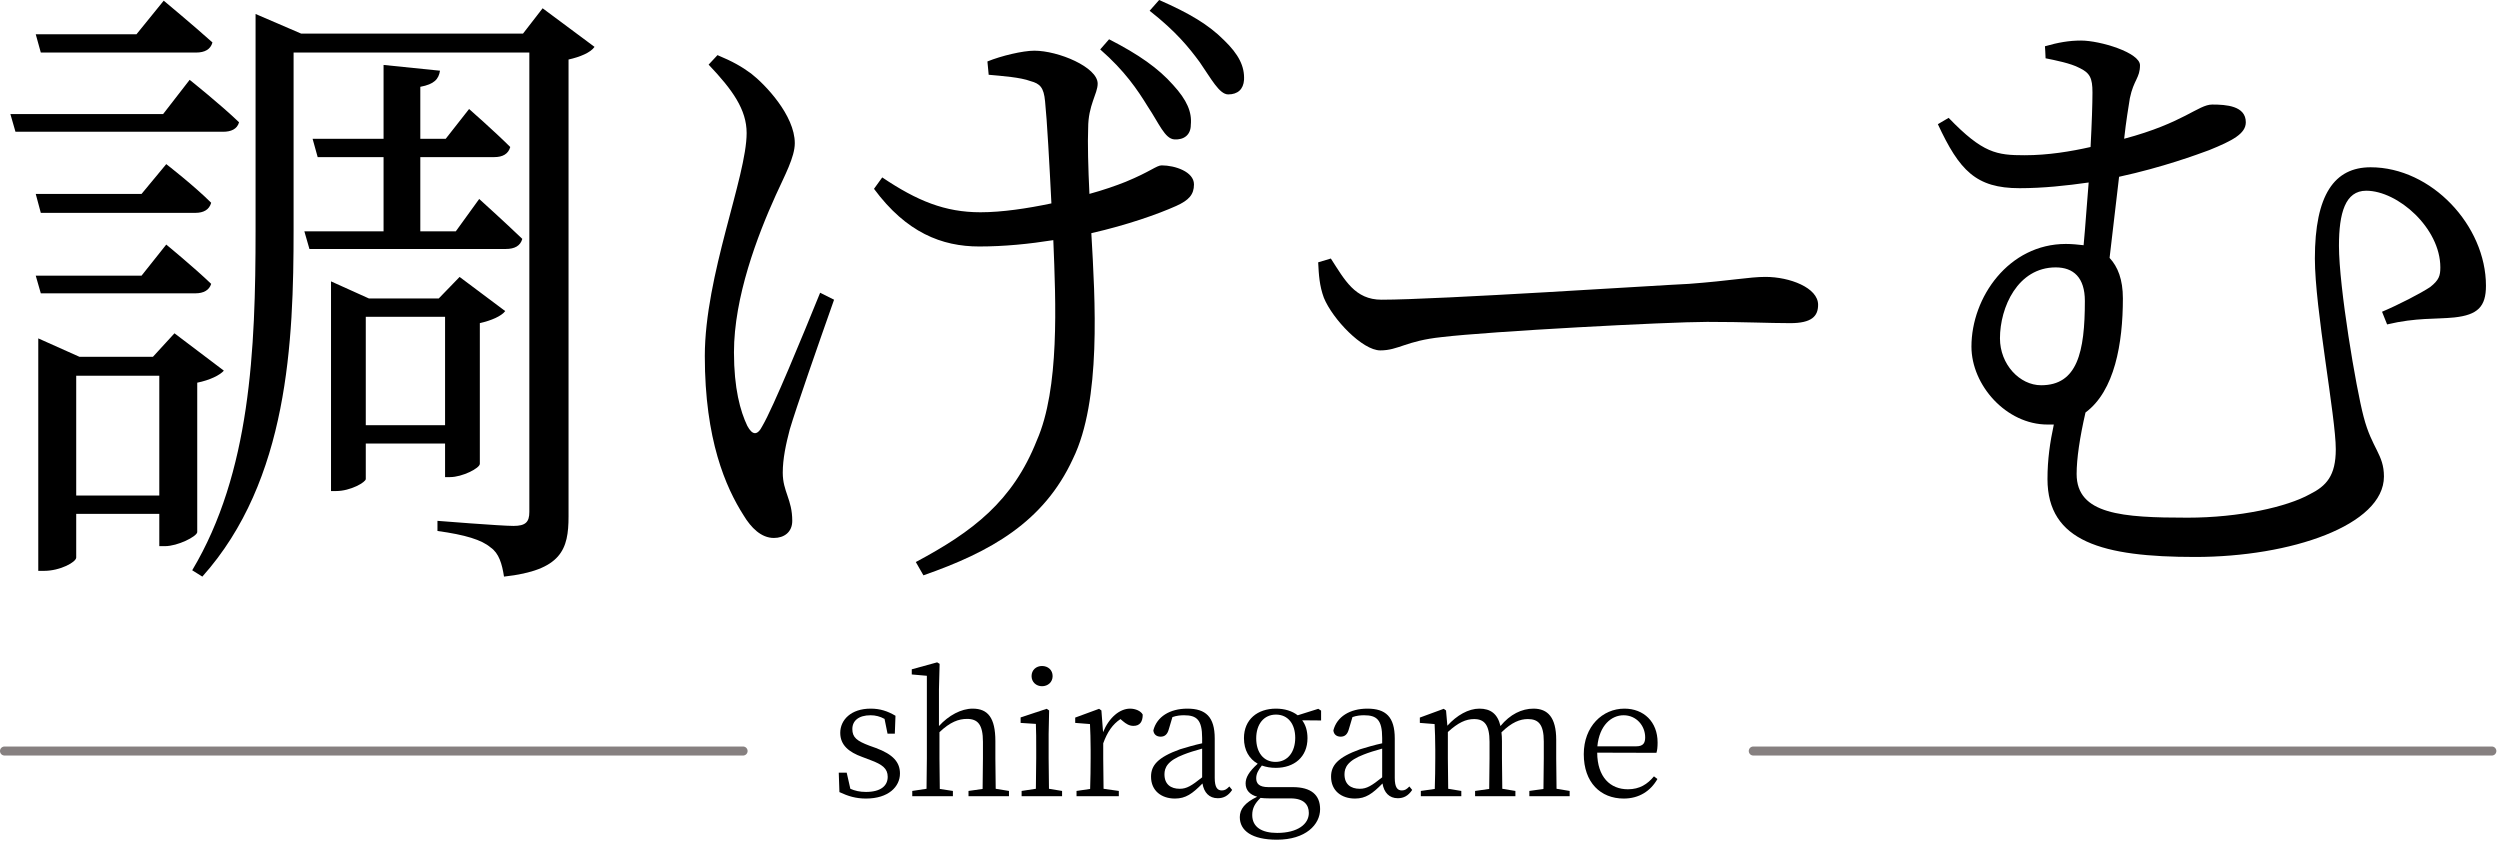
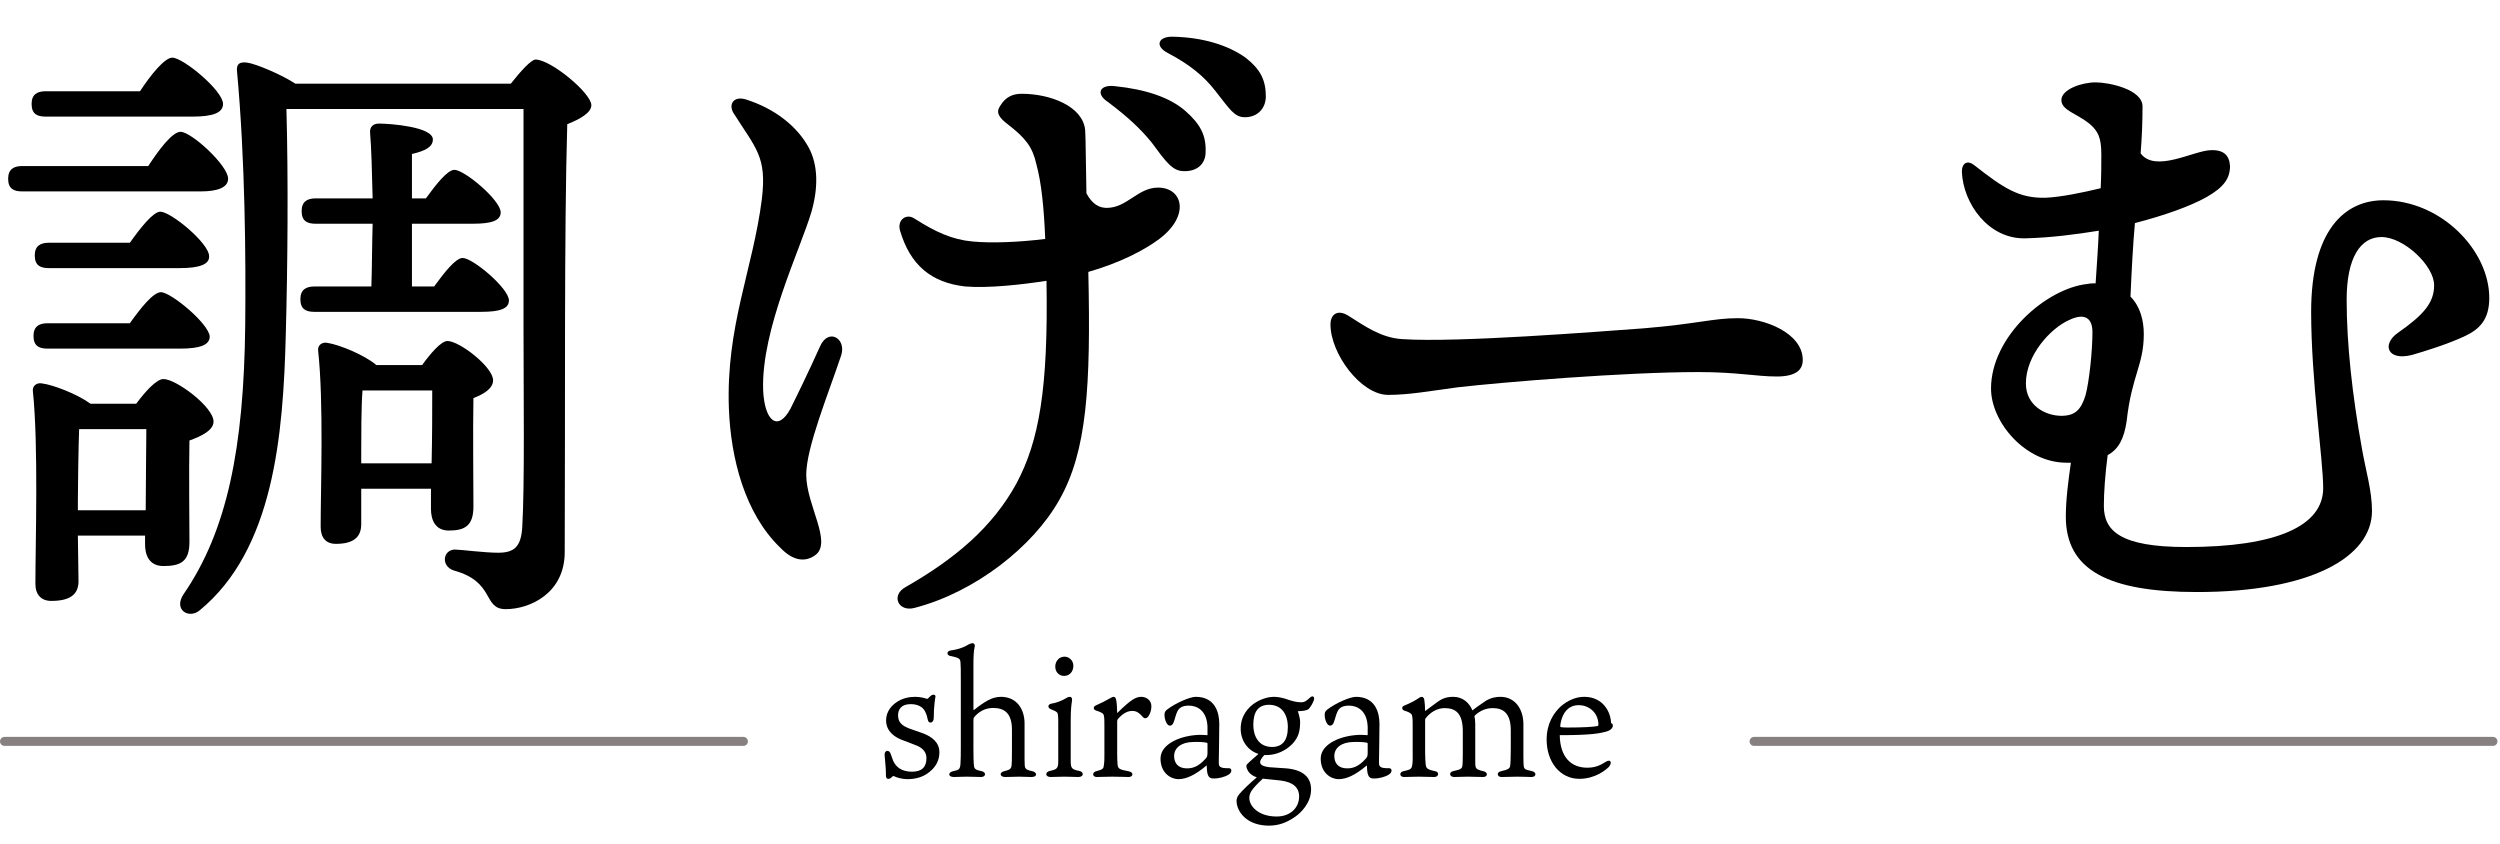
- <svg xmlns="http://www.w3.org/2000/svg" width="100%" height="100%" viewBox="0 0 565 190" version="1.1" xml:space="preserve" style="fill-rule:evenodd;clip-rule:evenodd;stroke-linecap:round;stroke-linejoin:round;stroke-miterlimit:1.5;">
-   <g>
-     <path d="M44.29,11.877c2.005,0 3.295,-0.713 3.725,-2.282c-4.297,-3.858 -11.013,-9.443 -11.013,-9.443l-6.156,7.589l-22.769,0l1.145,4.136l35.068,0Zm-7.431,13.908l-34.51,0l1.146,3.992l46.952,0c1.718,0 3.15,-0.57 3.58,-2.139c-4.153,-4.004 -11.166,-9.596 -11.166,-9.596l-6.002,7.743Zm-28.782,18.043l1.145,4.279l34.925,0c1.86,0 3.149,-0.713 3.579,-2.282c-3.865,-3.861 -10.153,-8.736 -10.153,-8.736l-5.585,6.739l-23.911,0Zm36.07,22.465c1.86,0 3.149,-0.713 3.579,-2.138c-3.865,-3.718 -10.153,-8.879 -10.153,-8.879l-5.585,7.025l-23.911,0l1.145,3.992l34.925,0Zm-26.923,45.699l0,-27.083l18.777,0l0,27.083l-18.777,0Zm27.351,-25.506c2.864,-0.574 5.156,-1.719 6.015,-2.718l-11.159,-8.442l-4.863,5.305l-16.627,0l-9.291,-4.158l0,52.542l1.286,0c3.715,0 7.288,-2.005 7.288,-3.007l0,-9.881l18.777,0l0,7.303l1.286,0c2.858,0 7.146,-2.148 7.288,-3.15l0,-33.794Zm58.439,-34.209l-8.023,0l0,-16.772l16.746,0c1.861,0 3.15,-0.713 3.58,-2.281c-3.58,-3.574 -9.303,-8.59 -9.303,-8.59l-5.286,6.736l-5.737,0l0,-11.751c3.156,-0.583 4.16,-1.748 4.446,-3.641l-12.752,-1.3l0,16.692l-16.038,0l1.146,4.135l14.892,0l0,16.772l-17.9,0l1.146,3.992l44.383,0c2.005,0 3.294,-0.713 3.724,-2.281c-3.867,-3.718 -9.738,-9.022 -9.738,-9.022l-5.286,7.311Zm-2.429,19.315l0,24.505l-17.918,0l0,-24.505l17.918,0Zm0,28.64l0,7.593l1.143,0c2.715,0 6.715,-2.006 6.715,-3.009l0,-31.791c2.582,-0.574 4.877,-1.576 5.737,-2.717l-10.309,-7.722l-4.719,4.871l-15.768,0l-8.575,-3.868l0,47.388l1.143,0c3.286,0 6.715,-2.006 6.715,-2.722l0,-8.023l17.918,0Zm22.047,-98.361l-4.436,5.728l-50.125,0l-10.312,-4.44l0,48.97c0,26.914 -1.146,54.693 -14.32,76.752l2.291,1.432c19.475,-21.772 20.621,-53.276 20.621,-78.327l0,-40.109l53.28,0l0,103.828c0,2.292 -0.861,3.152 -3.586,3.152c-2.869,0 -17.18,-1.146 -17.18,-1.146l0.002,2.291c6.29,0.86 10.006,2.005 12.01,3.724c1.88,1.288 2.596,3.723 3.026,6.587c13.016,-1.432 14.588,-6.158 14.588,-13.604l0,-103.256c2.578,-0.573 5.012,-1.576 5.871,-2.86l-11.73,-8.722Z" style="fill-rule:nonzero;" />
-     <path d="M248.646,11.17c5.585,4.869 8.449,9.165 10.74,12.888c2.577,3.866 3.866,7.303 6.014,7.446c2.148,0.143 3.723,-1.002 3.723,-3.293c0.287,-2.864 -0.859,-5.585 -4.009,-9.022c-3.294,-3.723 -7.733,-6.874 -14.463,-10.311l-2.005,2.292Zm-63.295,54.989c-4.01,9.881 -10.597,25.919 -13.031,30.072c-1.146,2.291 -2.292,2.148 -3.437,0c-1.575,-3.294 -3.007,-8.449 -3.007,-16.611c0,-12.459 5.298,-26.349 9.451,-35.514c2.005,-4.439 4.296,-8.592 4.296,-11.743c0,-6.3 -6.731,-13.317 -9.881,-15.752c-2.148,-1.575 -4.153,-2.721 -7.59,-4.153l-2.004,2.148c5.441,5.729 8.592,10.168 8.592,15.466c0,9.881 -9.452,32.22 -9.452,50.407c0,18.902 4.726,29.643 8.736,35.943c1.718,2.864 4.009,5.156 6.873,5.156c2.291,0 4.153,-1.289 4.153,-3.867c0,-4.869 -2.148,-6.587 -2.148,-10.883c0,-3.151 0.716,-6.444 1.575,-9.738c1.432,-4.869 6.588,-19.618 10.024,-29.356l-3.15,-1.575Zm38.091,-49.261c3.151,0.286 7.16,0.573 9.452,1.432c2.148,0.573 3.007,1.432 3.293,4.582c0.43,4.01 1.003,14.463 1.432,23.055c-5.441,1.146 -11.169,2.005 -16.038,2.005c-8.019,0 -14.32,-2.577 -22.196,-7.876l-1.862,2.578c7.303,9.881 15.323,13.031 23.771,13.031c5.728,0 11.313,-0.573 16.755,-1.432c0.573,14.177 1.432,33.509 -3.723,45.252c-5.442,13.747 -14.464,20.621 -27.352,27.494l1.719,3.007c15.179,-5.298 27.208,-12.028 33.795,-26.349c6.444,-13.174 5.012,-35.943 4.153,-50.979c8.162,-1.862 15.036,-4.296 19.189,-6.158c2.864,-1.289 4.009,-2.577 4.009,-4.869c0,-2.864 -4.296,-4.296 -7.303,-4.296c-1.145,0 -2.577,1.432 -8.162,3.724c-2.148,0.859 -5.012,1.861 -8.163,2.72c-0.286,-5.871 -0.429,-11.599 -0.286,-14.892c0,-5.156 2.148,-7.733 2.148,-10.024c0,-3.724 -8.879,-7.447 -14.32,-7.447c-2.578,0 -7.447,1.146 -10.597,2.434l0.286,3.008Zm36.373,-14.464c6.015,4.726 8.879,8.306 11.313,11.6c2.578,3.723 4.44,7.303 6.444,7.303c2.148,0 3.437,-1.146 3.58,-3.294c0.144,-3.007 -1.145,-5.728 -4.582,-9.021c-3.437,-3.437 -7.733,-6.015 -14.607,-9.022l-2.148,2.434Z" style="fill-rule:nonzero;" />
-     <path d="M297.907,59.285c0.143,2.864 0.286,5.299 1.289,8.019c2.004,4.869 8.735,11.886 12.745,11.886c4.152,0 5.728,-2.148 13.89,-3.007c10.74,-1.289 50.98,-3.437 60.001,-3.437c8.735,0 13.748,0.286 18.76,0.286c4.868,0 6.3,-1.575 6.3,-4.152c0,-3.867 -6.444,-6.301 -11.885,-6.301c-3.724,0 -7.733,0.859 -17.328,1.575c-6.587,0.286 -56.707,3.58 -69.452,3.58c-6.014,0 -8.306,-4.439 -11.456,-9.308l-2.864,0.859Z" style="fill-rule:nonzero;" />
-     <path d="M461.299,87.066c-4.869,0 -9.308,-4.725 -9.308,-10.597c0,-7.017 4.01,-16.038 12.602,-16.038c4.009,0 6.587,2.291 6.587,7.589c0,11.6 -1.718,19.046 -9.881,19.046Zm-23.342,-58.999c4.869,10.454 8.592,14.464 18.473,14.464c5.299,0 10.597,-0.573 15.609,-1.289c-0.429,4.869 -0.716,9.738 -1.145,14.177c-1.289,-0.143 -2.578,-0.287 -4.01,-0.287c-12.888,0 -21.337,12.029 -21.337,23.199c0,8.735 7.876,17.614 17.184,17.614l1.432,0c-0.859,4.009 -1.432,7.876 -1.432,12.315c0,14.177 12.459,17.614 33.366,17.614c21.623,0 42.674,-7.16 42.674,-18.187c0,-5.012 -2.721,-6.301 -4.583,-13.461c-1.718,-6.444 -5.584,-29.356 -5.584,-38.664c0,-7.446 1.432,-12.459 6.157,-12.459c7.16,0 16.755,8.449 16.755,17.328c0,1.861 -0.287,2.864 -2.292,4.439c-2.148,1.432 -7.16,4.01 -10.883,5.585l1.146,2.864c6.587,-1.575 11.026,-1.146 15.179,-1.575c5.299,-0.573 7.16,-2.435 7.16,-7.16c0,-13.604 -12.315,-26.779 -26.062,-26.779c-8.163,0 -12.602,6.158 -12.602,20.621c0,11.313 4.726,35.8 4.726,43.103c0,6.015 -2.148,8.306 -5.872,10.168c-5.155,2.864 -15.895,5.298 -27.637,5.298c-14.75,0 -25.061,-0.716 -25.061,-9.881c0,-3.437 0.716,-8.305 2.005,-13.89c6.587,-4.869 8.449,-15.609 8.449,-25.776c0,-4.296 -1.146,-7.16 -3.007,-9.165c0.716,-5.871 1.432,-12.459 2.148,-18.33c9.881,-2.148 17.614,-5.012 20.334,-6.014c5.299,-2.148 8.306,-3.724 8.306,-6.301c0,-3.723 -4.439,-4.01 -7.59,-4.01c-3.15,0 -6.444,4.153 -19.905,7.733c0.43,-4.01 1.003,-7.303 1.289,-9.165c0.859,-4.153 2.291,-4.582 2.291,-7.446c0,-2.864 -9.021,-5.585 -13.317,-5.585c-2.721,0 -5.155,0.429 -8.163,1.289c0,0 0.144,2.148 0.144,2.72c2.148,0.43 5.728,1.146 7.589,2.148c2.435,1.146 3.007,2.292 3.007,5.585c0,2.435 -0.143,6.874 -0.429,12.316c-4.439,1.002 -9.595,1.861 -14.893,1.861c-6.301,0 -9.451,-0.429 -17.184,-8.449l-2.435,1.432Z" style="fill-rule:nonzero;" />
-     <g>
-       <path d="M196.456,168.512c-2.776,-1.05 -3.827,-1.838 -3.827,-3.751c0,-1.838 1.388,-3.113 4.127,-3.113c1.089,0 2.139,0.262 3.152,0.825l0.676,3.338l1.645,0l0.15,-4.051c-1.795,-1.047 -3.446,-1.608 -5.623,-1.608c-4.426,0 -6.86,2.546 -6.86,5.472c0,2.775 1.947,4.351 4.947,5.439l1.876,0.712c2.739,1.013 3.902,1.951 3.902,3.789c0,2.026 -1.576,3.413 -4.915,3.413c-1.388,0 -2.514,-0.262 -3.527,-0.712l-0.825,-3.639l-1.795,0l0.15,4.389c1.983,0.934 3.746,1.458 5.997,1.458c5.102,0 7.686,-2.696 7.686,-5.659c0,-2.513 -1.498,-4.314 -5.472,-5.777l-1.464,-0.525Z" style="fill-rule:nonzero;" />
-       <path d="M225.029,178.265c-0.037,-2.063 -0.075,-4.914 -0.075,-6.865l0,-3.901c0,-5.326 -1.722,-7.347 -5.134,-7.347c-2.589,0 -5.44,1.535 -7.616,3.934l0,-8.284l0.15,-5.775l-0.562,-0.337l-5.733,1.575l0,1.162l3.412,0.3l0,18.673c0,1.913 -0.037,4.802 -0.075,6.865l-3.225,0.487l0,1.196l9.184,0l0,-1.196l-2.963,-0.45c-0.038,-2.1 -0.075,-4.989 -0.075,-6.902l0,-5.926c2.438,-2.326 4.352,-3.001 6.227,-3.001c2.439,0 3.602,1.275 3.602,5.176l0,3.751c0,1.951 -0.037,4.802 -0.075,6.902l-3.189,0.45l0,1.196l9.147,0l0,-1.196l-3,-0.487Z" style="fill-rule:nonzero;" />
-       <path d="M235.494,155.085c1.349,0 2.398,-0.936 2.398,-2.285c0,-1.386 -1.049,-2.285 -2.398,-2.285c-1.311,0 -2.36,0.899 -2.36,2.285c0,1.349 1.049,2.285 2.36,2.285Zm1.573,23.18c-0.038,-2.063 -0.075,-4.95 -0.075,-6.863l0,-5.512l0.112,-5.325l-0.562,-0.375l-5.883,1.95l0,1.237l3.45,0.225c0.075,1.875 0.075,3.375 0.075,5.7l0,2.1c0,1.913 -0.038,4.8 -0.075,6.863l-3.225,0.487l0,1.196l9.145,0l0,-1.196l-2.962,-0.487Z" style="fill-rule:nonzero;" />
-       <path d="M248.917,160.565l-0.524,-0.375l-5.397,1.985l0,1.199l3.338,0.262c0.075,1.762 0.15,3.3 0.15,5.701l0,2.063c0,1.913 -0.038,4.802 -0.113,6.902l-3.075,0.45l0,1.196l9.558,0l0,-1.196l-3.45,-0.487c-0.037,-2.101 -0.075,-4.952 -0.075,-6.865l0,-3.414c0.938,-2.588 2.138,-4.313 3.9,-5.474l0.525,0.45c0.75,0.636 1.463,1.086 2.4,1.086c1.463,0 2.1,-0.937 2.1,-2.547c-0.412,-0.824 -1.65,-1.349 -2.85,-1.349c-2.362,0 -4.762,2.023 -6.112,5.321l-0.375,-4.908Z" style="fill-rule:nonzero;" />
-       <path d="M271.684,175.677c-2.402,1.913 -3.49,2.588 -5.066,2.588c-2.026,0 -3.451,-1.013 -3.451,-3.264c0,-1.5 0.675,-3.075 4.314,-4.463c1.013,-0.413 2.664,-0.938 4.203,-1.351l0,6.49Zm6.145,2.063c-0.562,0.6 -1.012,0.9 -1.687,0.9c-1.013,0 -1.613,-0.675 -1.613,-2.851l0,-8.89c0,-4.876 -2.022,-6.747 -6.185,-6.747c-3.977,0 -6.9,1.833 -7.686,4.909c0.075,0.9 0.711,1.426 1.647,1.426c0.974,0 1.537,-0.563 1.837,-1.651l0.826,-2.776c0.975,-0.337 1.838,-0.412 2.626,-0.412c2.852,0 4.09,1.013 4.09,5.139l0,1.2c-1.726,0.375 -3.527,0.9 -4.991,1.35c-5.099,1.838 -6.559,3.676 -6.559,6.19c0,3.224 2.396,4.946 5.396,4.946c2.439,0 3.94,-1.085 6.229,-3.408c0.337,2.061 1.535,3.333 3.445,3.333c1.313,0 2.363,-0.524 3.263,-1.871l-0.638,-0.787Z" style="fill-rule:nonzero;" />
-       <path d="M288.256,172.19c-2.701,0 -4.352,-2.139 -4.352,-5.327c0,-3.189 1.726,-5.365 4.465,-5.365c2.739,0 4.352,2.138 4.352,5.252c0,3.189 -1.688,5.44 -4.465,5.44Zm3.415,8.245c2.997,0 4.125,1.426 4.125,3.302c0,2.477 -2.476,4.503 -7.164,4.503c-3.414,0 -5.628,-1.276 -5.628,-4.053c0,-1.538 0.6,-2.626 1.876,-3.864c0.6,0.075 1.238,0.112 1.988,0.112l4.803,0Zm6.896,-19.833l-0.633,-0.412l-4.651,1.466c-1.275,-0.98 -2.963,-1.504 -4.914,-1.504c-4.165,0 -7.235,2.434 -7.235,6.673c0,2.739 1.198,4.69 3.108,5.776c-1.985,1.797 -2.733,3.109 -2.733,4.459c0,1.538 0.973,2.55 2.62,3c-2.81,1.351 -3.933,2.814 -3.933,4.615c0,3.04 2.696,5.098 8.398,5.098c6.486,0 9.748,-3.409 9.748,-6.899c0,-3.225 -2.022,-4.984 -6.183,-4.984l-5.516,0c-2.101,0 -2.739,-0.826 -2.739,-1.99c0,-1.013 0.45,-1.839 1.276,-2.888c0.938,0.336 1.988,0.523 3.151,0.523c4.128,0 7.161,-2.431 7.161,-6.702c0,-1.648 -0.412,-2.996 -1.198,-4.045l4.273,0.037l0,-2.223Z" style="fill-rule:nonzero;" />
-       <path d="M312.371,175.677c-2.401,1.913 -3.489,2.588 -5.065,2.588c-2.026,0 -3.452,-1.013 -3.452,-3.264c0,-1.5 0.675,-3.075 4.315,-4.463c1.013,-0.413 2.664,-0.938 4.202,-1.351l0,6.49Zm6.146,2.063c-0.563,0.6 -1.013,0.9 -1.688,0.9c-1.012,0 -1.612,-0.675 -1.612,-2.851l0,-8.89c0,-4.876 -2.022,-6.747 -6.185,-6.747c-3.977,0 -6.9,1.833 -7.687,4.909c0.075,0.9 0.712,1.426 1.648,1.426c0.974,0 1.536,-0.563 1.837,-1.651l0.825,-2.776c0.976,-0.337 1.839,-0.412 2.626,-0.412c2.852,0 4.09,1.013 4.09,5.139l0,1.2c-1.726,0.375 -3.527,0.9 -4.99,1.35c-5.1,1.838 -6.56,3.676 -6.56,6.19c0,3.224 2.397,4.946 5.397,4.946c2.439,0 3.939,-1.085 6.228,-3.408c0.337,2.061 1.535,3.333 3.446,3.333c1.312,0 2.362,-0.524 3.262,-1.871l-0.637,-0.787Z" style="fill-rule:nonzero;" />
-       <path d="M351.779,178.265c-0.037,-2.063 -0.075,-4.914 -0.075,-6.865l0,-4.201c0,-5.063 -1.909,-7.047 -5.134,-7.047c-2.626,0 -5.29,1.273 -7.465,3.934c-0.637,-2.773 -2.247,-3.934 -4.76,-3.934c-2.476,0 -5.102,1.497 -7.241,3.859l-0.299,-3.446l-0.524,-0.375l-5.397,1.983l0,1.2l3.337,0.263c0.075,1.725 0.15,3.3 0.15,5.701l0,2.063c0,1.913 -0.037,4.802 -0.112,6.902l-3.15,0.45l0,1.196l9.147,0l0,-1.196l-2.964,-0.487c-0.038,-2.063 -0.075,-4.952 -0.075,-6.865l0,-5.964c2.326,-2.138 4.089,-2.926 5.928,-2.926c2.326,0 3.489,1.313 3.489,5.139l0,3.751c0,1.951 -0.038,4.839 -0.075,6.902l-3.189,0.45l0,1.196l9.111,0l0,-1.196l-2.964,-0.487c-0.038,-2.063 -0.075,-4.914 -0.075,-6.865l0,-3.901c0,-0.713 -0.038,-1.388 -0.113,-1.988c2.326,-2.288 4.202,-3.001 5.965,-3.001c2.364,0 3.602,1.163 3.602,5.064l0,3.826c0,1.951 -0.037,4.802 -0.075,6.902l-3.189,0.45l0,1.196l9.11,0l0,-1.196l-2.963,-0.487Z" style="fill-rule:nonzero;" />
-       <path d="M361.004,168.668c0.45,-4.768 3.189,-7.02 5.928,-7.02c2.888,0 4.877,2.365 4.877,4.993c0,1.201 -0.376,2.027 -2.026,2.027l-8.779,0Zm13.35,1.47c0.188,-0.565 0.263,-1.357 0.263,-2.333c0,-4.693 -3.146,-7.653 -7.498,-7.653c-4.952,0 -9.185,4.011 -9.185,10.286c0,6.404 3.783,10.035 9.035,10.035c3.489,0 6.075,-1.721 7.61,-4.418l-0.786,-0.599c-1.46,1.76 -3.222,2.921 -5.886,2.921c-3.977,0 -6.903,-2.734 -6.94,-8.277l13.387,0.038Z" style="fill-rule:nonzero;" />
-       <path d="M1.017,169.731l166.92,0" style="fill:none;stroke:#868080;stroke-width:2.04px;" />
-       <path d="M396.239,169.731l166.919,0" style="fill:none;stroke:#868080;stroke-width:2.04px;" />
+ <svg xmlns="http://www.w3.org/2000/svg" width="100%" height="100%" viewBox="0 0 753 254" version="1.1" xml:space="preserve" style="fill-rule:evenodd;clip-rule:evenodd;stroke-linecap:round;stroke-linejoin:round;stroke-miterlimit:1.5;">
+   <g transform="matrix(1,0,0,1,-163.883,-319.262)">
+     <g transform="matrix(3.81869,0,0,3.81869,-910.409,-918.968)">
+       <g transform="matrix(50,0,0,50,280.267,369.252)">
+         <path d="M0.325,-0.716C0.357,-0.716 0.373,-0.722 0.373,-0.736C0.373,-0.757 0.31,-0.809 0.293,-0.809C0.281,-0.809 0.259,-0.782 0.242,-0.756L0.093,-0.756C0.08,-0.756 0.071,-0.751 0.071,-0.736C0.071,-0.72 0.08,-0.716 0.093,-0.716L0.325,-0.716ZM0.056,-0.638C0.043,-0.638 0.034,-0.633 0.034,-0.618C0.034,-0.602 0.043,-0.598 0.056,-0.598L0.338,-0.598C0.364,-0.598 0.381,-0.604 0.381,-0.618C0.381,-0.639 0.323,-0.692 0.306,-0.692C0.293,-0.692 0.272,-0.664 0.255,-0.638L0.056,-0.638ZM0.306,-0.35C0.337,-0.35 0.352,-0.356 0.352,-0.369C0.351,-0.389 0.291,-0.439 0.275,-0.439C0.263,-0.439 0.243,-0.414 0.226,-0.39L0.096,-0.39C0.083,-0.39 0.074,-0.385 0.074,-0.37C0.074,-0.354 0.083,-0.35 0.096,-0.35L0.306,-0.35ZM0.305,-0.477C0.336,-0.477 0.352,-0.483 0.351,-0.496C0.351,-0.516 0.291,-0.566 0.274,-0.566C0.263,-0.566 0.243,-0.541 0.226,-0.517L0.098,-0.517C0.085,-0.517 0.076,-0.512 0.076,-0.497C0.076,-0.481 0.085,-0.477 0.098,-0.477L0.305,-0.477ZM0.144,-0.095L0.144,-0.112C0.144,-0.133 0.145,-0.2 0.146,-0.223L0.252,-0.223C0.252,-0.192 0.251,-0.137 0.251,-0.095L0.144,-0.095ZM0.164,-0.263C0.142,-0.279 0.104,-0.293 0.088,-0.295C0.079,-0.297 0.072,-0.291 0.073,-0.283C0.082,-0.197 0.077,-0.042 0.077,0.021C0.077,0.038 0.086,0.048 0.102,0.048C0.13,0.048 0.145,0.039 0.145,0.017L0.144,-0.055L0.25,-0.055L0.25,-0.041C0.25,-0.025 0.256,-0.007 0.279,-0.007C0.306,-0.007 0.32,-0.014 0.32,-0.045C0.32,-0.071 0.319,-0.157 0.32,-0.205C0.339,-0.212 0.358,-0.221 0.358,-0.235C0.358,-0.258 0.299,-0.302 0.279,-0.302C0.268,-0.302 0.25,-0.282 0.236,-0.263L0.164,-0.263ZM0.671,-0.448L0.671,-0.547L0.767,-0.547C0.797,-0.547 0.811,-0.552 0.811,-0.565C0.811,-0.584 0.754,-0.632 0.738,-0.632C0.727,-0.632 0.709,-0.609 0.693,-0.587L0.671,-0.587L0.671,-0.657C0.692,-0.662 0.704,-0.668 0.704,-0.68C0.704,-0.7 0.636,-0.705 0.619,-0.705C0.61,-0.705 0.604,-0.7 0.605,-0.69C0.607,-0.667 0.608,-0.629 0.609,-0.587L0.519,-0.587C0.506,-0.587 0.497,-0.582 0.497,-0.567C0.497,-0.551 0.506,-0.547 0.519,-0.547L0.609,-0.547C0.608,-0.512 0.608,-0.477 0.607,-0.448L0.517,-0.448C0.504,-0.448 0.495,-0.443 0.495,-0.428C0.495,-0.412 0.504,-0.408 0.517,-0.408L0.78,-0.408C0.81,-0.408 0.824,-0.413 0.824,-0.426C0.824,-0.445 0.767,-0.493 0.751,-0.493C0.74,-0.493 0.722,-0.47 0.706,-0.448L0.671,-0.448ZM0.591,-0.169L0.591,-0.188C0.591,-0.209 0.591,-0.26 0.593,-0.284L0.703,-0.284C0.703,-0.255 0.703,-0.209 0.702,-0.169L0.591,-0.169ZM0.615,-0.324C0.596,-0.34 0.557,-0.356 0.538,-0.359C0.529,-0.361 0.522,-0.355 0.523,-0.347C0.532,-0.264 0.527,-0.13 0.527,-0.069C0.527,-0.052 0.535,-0.042 0.551,-0.042C0.578,-0.042 0.591,-0.052 0.591,-0.073L0.591,-0.129L0.701,-0.129L0.701,-0.097C0.701,-0.081 0.707,-0.063 0.729,-0.063C0.754,-0.063 0.768,-0.07 0.768,-0.101C0.768,-0.126 0.767,-0.226 0.768,-0.272C0.784,-0.278 0.799,-0.287 0.799,-0.3C0.799,-0.321 0.746,-0.362 0.727,-0.362C0.717,-0.362 0.7,-0.342 0.687,-0.324L0.615,-0.324ZM0.487,-0.768C0.464,-0.783 0.425,-0.799 0.412,-0.801C0.399,-0.803 0.394,-0.799 0.395,-0.788C0.408,-0.647 0.409,-0.492 0.408,-0.388C0.406,-0.192 0.379,-0.062 0.311,0.037C0.294,0.062 0.319,0.077 0.336,0.063C0.453,-0.033 0.468,-0.213 0.472,-0.373C0.475,-0.484 0.476,-0.618 0.473,-0.728L0.847,-0.728L0.847,-0.382C0.847,-0.281 0.849,-0.137 0.845,-0.068C0.843,-0.038 0.833,-0.028 0.807,-0.028C0.785,-0.028 0.748,-0.033 0.739,-0.033C0.72,-0.033 0.716,-0.007 0.737,-0C0.803,0.018 0.782,0.061 0.819,0.061C0.857,0.061 0.912,0.036 0.912,-0.029C0.913,-0.251 0.911,-0.536 0.916,-0.704C0.936,-0.712 0.954,-0.722 0.954,-0.734C0.954,-0.753 0.89,-0.806 0.866,-0.806C0.859,-0.806 0.842,-0.787 0.827,-0.768L0.487,-0.768Z" style="fill-rule:nonzero;" />
+       </g>
+       <g transform="matrix(50,0,0,50,330.267,369.252)">
+         <path d="M0.464,0.059C0.56,0.034 0.651,-0.038 0.692,-0.111C0.736,-0.188 0.742,-0.29 0.738,-0.471C0.787,-0.485 0.826,-0.505 0.85,-0.523C0.899,-0.56 0.887,-0.604 0.848,-0.604C0.816,-0.604 0.799,-0.572 0.767,-0.572C0.755,-0.572 0.744,-0.578 0.735,-0.595C0.734,-0.637 0.734,-0.681 0.733,-0.695C0.729,-0.733 0.677,-0.752 0.633,-0.752C0.62,-0.752 0.608,-0.748 0.599,-0.733C0.592,-0.723 0.596,-0.715 0.612,-0.703C0.639,-0.682 0.65,-0.668 0.656,-0.641C0.664,-0.612 0.668,-0.572 0.67,-0.523C0.63,-0.518 0.586,-0.516 0.555,-0.519C0.523,-0.522 0.497,-0.534 0.464,-0.555C0.451,-0.564 0.436,-0.553 0.441,-0.536C0.457,-0.482 0.49,-0.454 0.544,-0.448C0.58,-0.445 0.634,-0.451 0.672,-0.457C0.675,-0.286 0.66,-0.204 0.625,-0.138C0.587,-0.068 0.527,-0.018 0.45,0.026C0.426,0.039 0.438,0.066 0.464,0.059L0.464,0.059ZM0.178,-0.722C0.214,-0.665 0.231,-0.653 0.223,-0.586C0.209,-0.475 0.166,-0.385 0.171,-0.255C0.174,-0.177 0.196,-0.09 0.252,-0.036C0.274,-0.013 0.293,-0.014 0.307,-0.024C0.335,-0.044 0.293,-0.103 0.293,-0.151C0.293,-0.194 0.328,-0.279 0.348,-0.339C0.357,-0.366 0.328,-0.383 0.315,-0.354C0.297,-0.314 0.28,-0.279 0.268,-0.255C0.248,-0.218 0.227,-0.236 0.225,-0.285C0.222,-0.38 0.283,-0.505 0.301,-0.565C0.312,-0.603 0.312,-0.639 0.297,-0.667C0.278,-0.702 0.242,-0.729 0.198,-0.743C0.179,-0.749 0.17,-0.736 0.178,-0.722L0.178,-0.722ZM0.838,-0.675C0.86,-0.645 0.871,-0.63 0.888,-0.63C0.909,-0.629 0.923,-0.641 0.923,-0.66C0.924,-0.686 0.915,-0.704 0.891,-0.725C0.867,-0.746 0.829,-0.759 0.78,-0.764C0.756,-0.767 0.749,-0.752 0.769,-0.739C0.801,-0.715 0.821,-0.696 0.838,-0.675L0.838,-0.675ZM0.938,-0.757C0.961,-0.728 0.968,-0.715 0.985,-0.715C1.005,-0.715 1.018,-0.729 1.018,-0.748C1.018,-0.774 1.009,-0.791 0.986,-0.809C0.958,-0.829 0.918,-0.841 0.872,-0.842C0.848,-0.843 0.842,-0.827 0.864,-0.816C0.898,-0.798 0.92,-0.78 0.938,-0.757L0.938,-0.757Z" style="fill-rule:nonzero;" />
+       </g>
+       <g transform="matrix(50,0,0,50,380.267,369.252)">
+         <path d="M0.12,-0.388C0.12,-0.342 0.168,-0.277 0.211,-0.277C0.244,-0.277 0.276,-0.283 0.321,-0.289C0.391,-0.297 0.584,-0.313 0.701,-0.313C0.761,-0.313 0.792,-0.306 0.824,-0.306C0.855,-0.306 0.865,-0.317 0.865,-0.332C0.865,-0.375 0.804,-0.398 0.763,-0.398C0.723,-0.398 0.699,-0.389 0.614,-0.382C0.545,-0.377 0.318,-0.359 0.233,-0.365C0.199,-0.367 0.172,-0.387 0.148,-0.402C0.132,-0.412 0.12,-0.405 0.12,-0.388Z" style="fill-rule:nonzero;" />
+       </g>
+       <g transform="matrix(50,0,0,50,430.267,369.252)">
+         <path d="M0.401,-0.732C0.401,-0.759 0.348,-0.77 0.327,-0.77C0.305,-0.77 0.273,-0.759 0.273,-0.742C0.273,-0.726 0.297,-0.721 0.317,-0.705C0.331,-0.693 0.336,-0.683 0.336,-0.656C0.336,-0.642 0.336,-0.624 0.335,-0.603C0.306,-0.596 0.272,-0.589 0.248,-0.588L0.248,-0.588C0.206,-0.587 0.182,-0.603 0.136,-0.639C0.125,-0.648 0.116,-0.643 0.116,-0.629C0.118,-0.579 0.158,-0.522 0.217,-0.524C0.256,-0.525 0.295,-0.53 0.332,-0.536C0.331,-0.511 0.329,-0.483 0.327,-0.453C0.323,-0.453 0.319,-0.453 0.314,-0.452C0.249,-0.445 0.162,-0.369 0.162,-0.287C0.162,-0.234 0.216,-0.17 0.281,-0.17L0.288,-0.17C0.284,-0.142 0.28,-0.112 0.28,-0.085C0.28,-0 0.348,0.034 0.487,0.034C0.666,0.034 0.763,-0.021 0.763,-0.094C0.763,-0.126 0.753,-0.158 0.747,-0.193C0.732,-0.276 0.723,-0.357 0.723,-0.427C0.723,-0.494 0.745,-0.526 0.778,-0.526C0.813,-0.526 0.861,-0.481 0.861,-0.45C0.861,-0.422 0.844,-0.403 0.804,-0.375C0.778,-0.357 0.787,-0.33 0.826,-0.34C0.847,-0.346 0.882,-0.357 0.908,-0.369C0.932,-0.38 0.948,-0.395 0.948,-0.43C0.948,-0.505 0.872,-0.584 0.781,-0.584C0.72,-0.584 0.667,-0.537 0.667,-0.408C0.667,-0.3 0.686,-0.174 0.686,-0.13C0.686,-0.07 0.612,-0.037 0.47,-0.037C0.365,-0.037 0.34,-0.063 0.34,-0.102C0.34,-0.123 0.342,-0.151 0.346,-0.182C0.363,-0.191 0.372,-0.208 0.376,-0.236L0.376,-0.236C0.384,-0.308 0.403,-0.324 0.403,-0.373C0.403,-0.395 0.397,-0.417 0.382,-0.432C0.384,-0.477 0.386,-0.515 0.389,-0.548C0.435,-0.56 0.475,-0.574 0.502,-0.589C0.53,-0.605 0.539,-0.619 0.539,-0.638C0.538,-0.655 0.529,-0.664 0.508,-0.663C0.481,-0.662 0.421,-0.627 0.398,-0.658C0.4,-0.683 0.401,-0.707 0.401,-0.732L0.401,-0.732ZM0.322,-0.376C0.322,-0.347 0.317,-0.298 0.311,-0.276C0.304,-0.254 0.295,-0.244 0.273,-0.244C0.248,-0.244 0.217,-0.26 0.217,-0.295C0.217,-0.34 0.256,-0.382 0.285,-0.395C0.31,-0.407 0.322,-0.398 0.322,-0.376L0.322,-0.376Z" style="fill-rule:nonzero;" />
+       </g>
+     </g>
+     <g transform="matrix(1,0,0,1,-4.46557,0)">
+       <g transform="matrix(1,0,0,1,54.5402,-8.82069)">
+         <g transform="matrix(50,0,0,50,377.905,562.016)">
+           <path d="M0.196,-0.29C0.158,-0.305 0.128,-0.323 0.128,-0.369C0.128,-0.403 0.145,-0.437 0.204,-0.437C0.244,-0.437 0.276,-0.422 0.29,-0.394C0.3,-0.375 0.304,-0.359 0.307,-0.343C0.312,-0.316 0.343,-0.321 0.343,-0.354C0.343,-0.42 0.351,-0.47 0.353,-0.48C0.356,-0.496 0.338,-0.497 0.326,-0.488C0.32,-0.484 0.315,-0.476 0.308,-0.471C0.305,-0.469 0.304,-0.468 0.297,-0.47C0.292,-0.473 0.26,-0.481 0.231,-0.481C0.197,-0.481 0.151,-0.474 0.111,-0.443C0.074,-0.415 0.056,-0.378 0.056,-0.339C0.056,-0.27 0.112,-0.237 0.15,-0.222C0.179,-0.211 0.217,-0.197 0.246,-0.185C0.279,-0.169 0.299,-0.147 0.299,-0.111C0.299,-0.057 0.27,-0.03 0.212,-0.03C0.151,-0.03 0.116,-0.056 0.098,-0.097C0.094,-0.108 0.086,-0.13 0.084,-0.136C0.075,-0.166 0.044,-0.16 0.047,-0.129C0.052,-0.079 0.055,-0.041 0.055,-0.006C0.055,0.022 0.08,0.015 0.091,0.002C0.097,-0.006 0.102,-0.004 0.108,-0.001C0.119,0.004 0.147,0.015 0.189,0.015C0.222,0.015 0.263,0.007 0.297,-0.014C0.355,-0.051 0.377,-0.097 0.377,-0.147C0.377,-0.208 0.33,-0.24 0.284,-0.259L0.196,-0.29Z" style="fill-rule:nonzero;" />
+         </g>
+         <g transform="matrix(50,0,0,50,398.305,562.016)">
+           <path d="M0.179,-0.359C0.204,-0.389 0.242,-0.414 0.292,-0.414C0.358,-0.414 0.406,-0.385 0.406,-0.283L0.406,-0.16C0.406,-0.099 0.405,-0.079 0.404,-0.07C0.402,-0.048 0.394,-0.041 0.36,-0.033C0.328,-0.026 0.332,0.002 0.365,0.002C0.404,0.002 0.419,-0 0.447,-0C0.472,-0 0.503,0.002 0.524,0.002C0.562,0.002 0.559,-0.028 0.525,-0.034C0.49,-0.041 0.484,-0.05 0.483,-0.07C0.482,-0.086 0.482,-0.094 0.482,-0.105L0.482,-0.321C0.482,-0.405 0.436,-0.481 0.34,-0.481C0.315,-0.481 0.286,-0.474 0.26,-0.459C0.237,-0.446 0.205,-0.425 0.182,-0.405C0.176,-0.4 0.174,-0.402 0.174,-0.406L0.174,-0.667C0.174,-0.721 0.175,-0.756 0.182,-0.785C0.184,-0.794 0.179,-0.804 0.169,-0.804C0.162,-0.804 0.152,-0.801 0.135,-0.791C0.102,-0.772 0.068,-0.765 0.041,-0.761C0.007,-0.757 0.014,-0.729 0.036,-0.727C0.088,-0.716 0.094,-0.711 0.096,-0.689C0.098,-0.666 0.098,-0.645 0.098,-0.579L0.098,-0.184C0.098,-0.133 0.098,-0.114 0.096,-0.078C0.094,-0.045 0.086,-0.04 0.056,-0.034C0.019,-0.028 0.019,0.002 0.056,0.002C0.08,0.002 0.098,-0 0.136,-0C0.173,-0 0.197,0.002 0.22,0.002C0.25,0.002 0.254,-0.028 0.22,-0.034C0.18,-0.042 0.178,-0.05 0.176,-0.077C0.175,-0.089 0.174,-0.119 0.174,-0.171L0.174,-0.332C0.174,-0.348 0.174,-0.353 0.179,-0.359Z" style="fill-rule:nonzero;" />
+         </g>
+         <g transform="matrix(50,0,0,50,427.305,562.016)">
+           <path d="M0.141,-0C0.177,-0 0.201,0.002 0.226,0.002C0.261,0.002 0.261,-0.03 0.23,-0.035C0.184,-0.044 0.18,-0.052 0.18,-0.099L0.18,-0.331C0.18,-0.417 0.185,-0.435 0.188,-0.459C0.19,-0.474 0.184,-0.481 0.174,-0.481C0.165,-0.481 0.158,-0.476 0.149,-0.471C0.121,-0.455 0.091,-0.444 0.064,-0.44C0.04,-0.436 0.041,-0.414 0.059,-0.407C0.099,-0.391 0.102,-0.387 0.103,-0.371C0.105,-0.36 0.105,-0.347 0.105,-0.326L0.105,-0.094C0.105,-0.052 0.099,-0.044 0.056,-0.035C0.024,-0.029 0.025,0.002 0.059,0.002C0.077,0.002 0.113,-0 0.141,-0ZM0.143,-0.723C0.111,-0.723 0.087,-0.697 0.087,-0.663C0.087,-0.631 0.109,-0.607 0.14,-0.607C0.176,-0.607 0.196,-0.636 0.196,-0.668C0.196,-0.702 0.168,-0.723 0.143,-0.723Z" style="fill-rule:nonzero;" />
+         </g>
+         <g transform="matrix(50,0,0,50,441.205,562.016)">
+           <path d="M0.327,-0.481C0.295,-0.481 0.265,-0.465 0.182,-0.383C0.182,-0.411 0.179,-0.448 0.176,-0.462C0.174,-0.473 0.169,-0.481 0.161,-0.481C0.155,-0.481 0.151,-0.479 0.144,-0.475C0.117,-0.459 0.083,-0.442 0.053,-0.429C0.037,-0.422 0.037,-0.405 0.053,-0.399C0.091,-0.387 0.101,-0.38 0.102,-0.365C0.105,-0.356 0.105,-0.332 0.105,-0.299L0.105,-0.135C0.105,-0.11 0.105,-0.089 0.102,-0.072C0.1,-0.048 0.098,-0.044 0.056,-0.033C0.029,-0.026 0.032,0.002 0.059,0.002C0.083,0.002 0.109,-0 0.152,-0C0.195,-0 0.23,0.002 0.251,0.002C0.279,0.002 0.283,-0.026 0.253,-0.032C0.195,-0.043 0.186,-0.047 0.184,-0.076C0.183,-0.091 0.182,-0.111 0.182,-0.136L0.182,-0.333C0.182,-0.34 0.183,-0.342 0.187,-0.348C0.219,-0.385 0.248,-0.396 0.273,-0.396C0.297,-0.396 0.311,-0.386 0.326,-0.371C0.341,-0.354 0.343,-0.352 0.352,-0.352C0.362,-0.352 0.371,-0.363 0.374,-0.371C0.382,-0.383 0.388,-0.403 0.388,-0.424C0.388,-0.465 0.352,-0.481 0.327,-0.481Z" style="fill-rule:nonzero;" />
+         </g>
+         <g transform="matrix(50,0,0,50,461.205,562.016)">
+           <path d="M0.326,-0.25C0.311,-0.251 0.297,-0.252 0.287,-0.252C0.174,-0.252 0.043,-0.201 0.043,-0.109C0.043,-0.018 0.11,0.015 0.15,0.015C0.196,0.015 0.249,-0.007 0.321,-0.068C0.323,-0.018 0.327,0.01 0.359,0.011C0.393,0.012 0.431,0.002 0.454,-0.013C0.475,-0.025 0.475,-0.052 0.454,-0.051C0.435,-0.051 0.406,-0.05 0.397,-0.066C0.395,-0.069 0.394,-0.076 0.394,-0.086C0.394,-0.098 0.397,-0.253 0.397,-0.318C0.397,-0.383 0.374,-0.481 0.255,-0.481C0.22,-0.481 0.132,-0.443 0.081,-0.403C0.07,-0.394 0.067,-0.385 0.067,-0.373C0.067,-0.358 0.07,-0.342 0.077,-0.328C0.09,-0.298 0.113,-0.304 0.121,-0.325C0.13,-0.347 0.135,-0.375 0.145,-0.394C0.155,-0.414 0.174,-0.428 0.213,-0.428C0.262,-0.428 0.322,-0.4 0.326,-0.301L0.326,-0.25ZM0.326,-0.144C0.326,-0.122 0.322,-0.117 0.314,-0.108C0.27,-0.058 0.233,-0.05 0.202,-0.05C0.146,-0.05 0.125,-0.085 0.125,-0.124C0.125,-0.176 0.171,-0.208 0.24,-0.209C0.282,-0.21 0.303,-0.208 0.319,-0.205C0.323,-0.204 0.326,-0.204 0.326,-0.198L0.326,-0.144Z" style="fill-rule:nonzero;" />
+         </g>
+         <g transform="matrix(50,0,0,50,485.255,562.016)">
+           <path d="M0.234,-0.179C0.15,-0.179 0.121,-0.249 0.121,-0.312C0.121,-0.389 0.149,-0.433 0.216,-0.433C0.29,-0.433 0.329,-0.378 0.329,-0.298C0.329,-0.217 0.295,-0.179 0.234,-0.179ZM0.188,0.013C0.23,0.017 0.252,0.02 0.284,0.023C0.359,0.032 0.397,0.064 0.397,0.119C0.397,0.189 0.342,0.24 0.262,0.24C0.15,0.24 0.097,0.176 0.097,0.129C0.097,0.113 0.1,0.096 0.12,0.072C0.141,0.047 0.16,0.029 0.178,0.012L0.188,0.013ZM0.462,-0.417C0.471,-0.428 0.481,-0.447 0.486,-0.462C0.492,-0.479 0.48,-0.493 0.462,-0.476C0.444,-0.459 0.431,-0.448 0.41,-0.448C0.382,-0.448 0.358,-0.454 0.312,-0.47C0.288,-0.477 0.266,-0.481 0.243,-0.481C0.219,-0.481 0.178,-0.473 0.135,-0.447C0.092,-0.42 0.045,-0.369 0.045,-0.289C0.045,-0.217 0.088,-0.157 0.152,-0.137C0.134,-0.121 0.095,-0.088 0.081,-0.072C0.078,-0.067 0.079,-0.056 0.083,-0.047C0.09,-0.029 0.106,-0.008 0.142,0.004C0.104,0.036 0.055,0.082 0.035,0.107C0.024,0.12 0.02,0.135 0.02,0.145C0.02,0.209 0.08,0.295 0.215,0.295C0.275,0.295 0.323,0.276 0.371,0.243C0.408,0.218 0.469,0.158 0.469,0.077C0.469,0.002 0.419,-0.041 0.321,-0.05C0.283,-0.053 0.241,-0.055 0.217,-0.057C0.187,-0.061 0.162,-0.068 0.162,-0.088C0.162,-0.098 0.172,-0.114 0.187,-0.13L0.199,-0.13C0.262,-0.13 0.318,-0.158 0.356,-0.197C0.395,-0.238 0.403,-0.278 0.403,-0.332C0.403,-0.344 0.396,-0.378 0.389,-0.394C0.405,-0.395 0.429,-0.396 0.444,-0.402C0.452,-0.405 0.455,-0.407 0.462,-0.417Z" style="fill-rule:nonzero;" />
+         </g>
+         <g transform="matrix(50,0,0,50,509.455,562.016)">
+           <path d="M0.326,-0.25C0.311,-0.251 0.297,-0.252 0.287,-0.252C0.174,-0.252 0.043,-0.201 0.043,-0.109C0.043,-0.018 0.11,0.015 0.15,0.015C0.196,0.015 0.249,-0.007 0.321,-0.068C0.323,-0.018 0.327,0.01 0.359,0.011C0.393,0.012 0.431,0.002 0.454,-0.013C0.475,-0.025 0.475,-0.052 0.454,-0.051C0.435,-0.051 0.406,-0.05 0.397,-0.066C0.395,-0.069 0.394,-0.076 0.394,-0.086C0.394,-0.098 0.397,-0.253 0.397,-0.318C0.397,-0.383 0.374,-0.481 0.255,-0.481C0.22,-0.481 0.132,-0.443 0.081,-0.403C0.07,-0.394 0.067,-0.385 0.067,-0.373C0.067,-0.358 0.07,-0.342 0.077,-0.328C0.09,-0.298 0.113,-0.304 0.121,-0.325C0.13,-0.347 0.135,-0.375 0.145,-0.394C0.155,-0.414 0.174,-0.428 0.213,-0.428C0.262,-0.428 0.322,-0.4 0.326,-0.301L0.326,-0.25ZM0.326,-0.144C0.326,-0.122 0.322,-0.117 0.314,-0.108C0.27,-0.058 0.233,-0.05 0.202,-0.05C0.146,-0.05 0.125,-0.085 0.125,-0.124C0.125,-0.176 0.171,-0.208 0.24,-0.209C0.282,-0.21 0.303,-0.208 0.319,-0.205C0.323,-0.204 0.326,-0.204 0.326,-0.198L0.326,-0.144Z" style="fill-rule:nonzero;" />
+         </g>
+         <g transform="matrix(50,0,0,50,534.055,562.016)">
+           <path d="M0.465,-0.399C0.447,-0.443 0.409,-0.481 0.349,-0.481C0.301,-0.481 0.276,-0.465 0.257,-0.452C0.219,-0.424 0.191,-0.404 0.18,-0.395C0.18,-0.421 0.177,-0.452 0.175,-0.464C0.173,-0.474 0.167,-0.481 0.16,-0.481C0.153,-0.481 0.146,-0.477 0.138,-0.471C0.12,-0.459 0.098,-0.446 0.054,-0.428C0.037,-0.422 0.039,-0.404 0.054,-0.398C0.095,-0.386 0.101,-0.375 0.102,-0.364C0.105,-0.35 0.105,-0.331 0.105,-0.309L0.105,-0.162C0.105,-0.124 0.106,-0.091 0.103,-0.074C0.099,-0.046 0.094,-0.043 0.05,-0.033C0.023,-0.028 0.024,0.002 0.053,0.002C0.078,0.002 0.113,-0 0.141,-0C0.168,-0 0.217,0.002 0.235,0.002C0.264,0.002 0.266,-0.029 0.241,-0.033C0.191,-0.043 0.185,-0.051 0.183,-0.078C0.182,-0.089 0.18,-0.114 0.18,-0.152L0.18,-0.337C0.18,-0.345 0.18,-0.349 0.185,-0.354C0.21,-0.386 0.251,-0.413 0.297,-0.413C0.365,-0.413 0.407,-0.381 0.407,-0.273L0.407,-0.14C0.407,-0.101 0.406,-0.08 0.405,-0.07C0.403,-0.051 0.4,-0.044 0.352,-0.034C0.321,-0.029 0.325,0.002 0.355,0.002C0.375,0.002 0.411,-0 0.438,-0C0.465,-0 0.514,0.002 0.529,0.002C0.558,0.002 0.561,-0.026 0.531,-0.033C0.485,-0.044 0.482,-0.048 0.482,-0.088L0.482,-0.317C0.482,-0.332 0.48,-0.354 0.477,-0.362C0.477,-0.364 0.479,-0.366 0.481,-0.37C0.512,-0.398 0.547,-0.413 0.587,-0.413C0.652,-0.413 0.696,-0.381 0.696,-0.279L0.696,-0.167C0.696,-0.102 0.694,-0.075 0.692,-0.063C0.69,-0.052 0.682,-0.042 0.638,-0.033C0.609,-0.028 0.612,0.002 0.64,0.002C0.658,0.002 0.716,-0 0.736,-0C0.774,-0 0.799,0.002 0.821,0.002C0.85,0.002 0.853,-0.026 0.825,-0.033C0.783,-0.043 0.777,-0.044 0.774,-0.064C0.773,-0.072 0.772,-0.087 0.772,-0.128L0.772,-0.317C0.772,-0.403 0.725,-0.481 0.633,-0.481C0.609,-0.481 0.576,-0.476 0.546,-0.457C0.519,-0.439 0.484,-0.415 0.465,-0.399Z" style="fill-rule:nonzero;" />
+         </g>
+         <g transform="matrix(50,0,0,50,577.555,562.016)">
+           <path d="M0.124,-0.307C0.135,-0.395 0.182,-0.431 0.235,-0.431C0.29,-0.431 0.351,-0.393 0.354,-0.316C0.354,-0.311 0.353,-0.307 0.349,-0.305C0.325,-0.3 0.261,-0.296 0.167,-0.296C0.155,-0.296 0.136,-0.297 0.13,-0.298C0.125,-0.299 0.124,-0.301 0.124,-0.307ZM0.121,-0.25C0.312,-0.25 0.363,-0.261 0.403,-0.272C0.421,-0.277 0.441,-0.29 0.441,-0.308C0.441,-0.317 0.436,-0.32 0.43,-0.323C0.429,-0.385 0.385,-0.481 0.268,-0.481C0.213,-0.481 0.164,-0.455 0.128,-0.424C0.086,-0.386 0.042,-0.321 0.042,-0.224C0.042,-0.088 0.123,0.013 0.239,0.013C0.336,0.013 0.399,-0.042 0.414,-0.056C0.439,-0.081 0.43,-0.109 0.399,-0.09C0.378,-0.078 0.347,-0.054 0.287,-0.054C0.19,-0.054 0.123,-0.117 0.121,-0.25Z" style="fill-rule:nonzero;" />
+         </g>
+       </g>
+       <g transform="matrix(1,0,0,1,0,6.39983)">
+         <path d="M169.705,536.171L392.264,536.171" style="fill:none;stroke:rgb(134,128,128);stroke-width:2.71px;" />
+       </g>
+       <g transform="matrix(1,0,0,1,526.962,6.39983)">
+         <path d="M169.705,536.171L392.264,536.171" style="fill:none;stroke:rgb(134,128,128);stroke-width:2.71px;" />
+       </g>
    </g>
  </g>
</svg>
